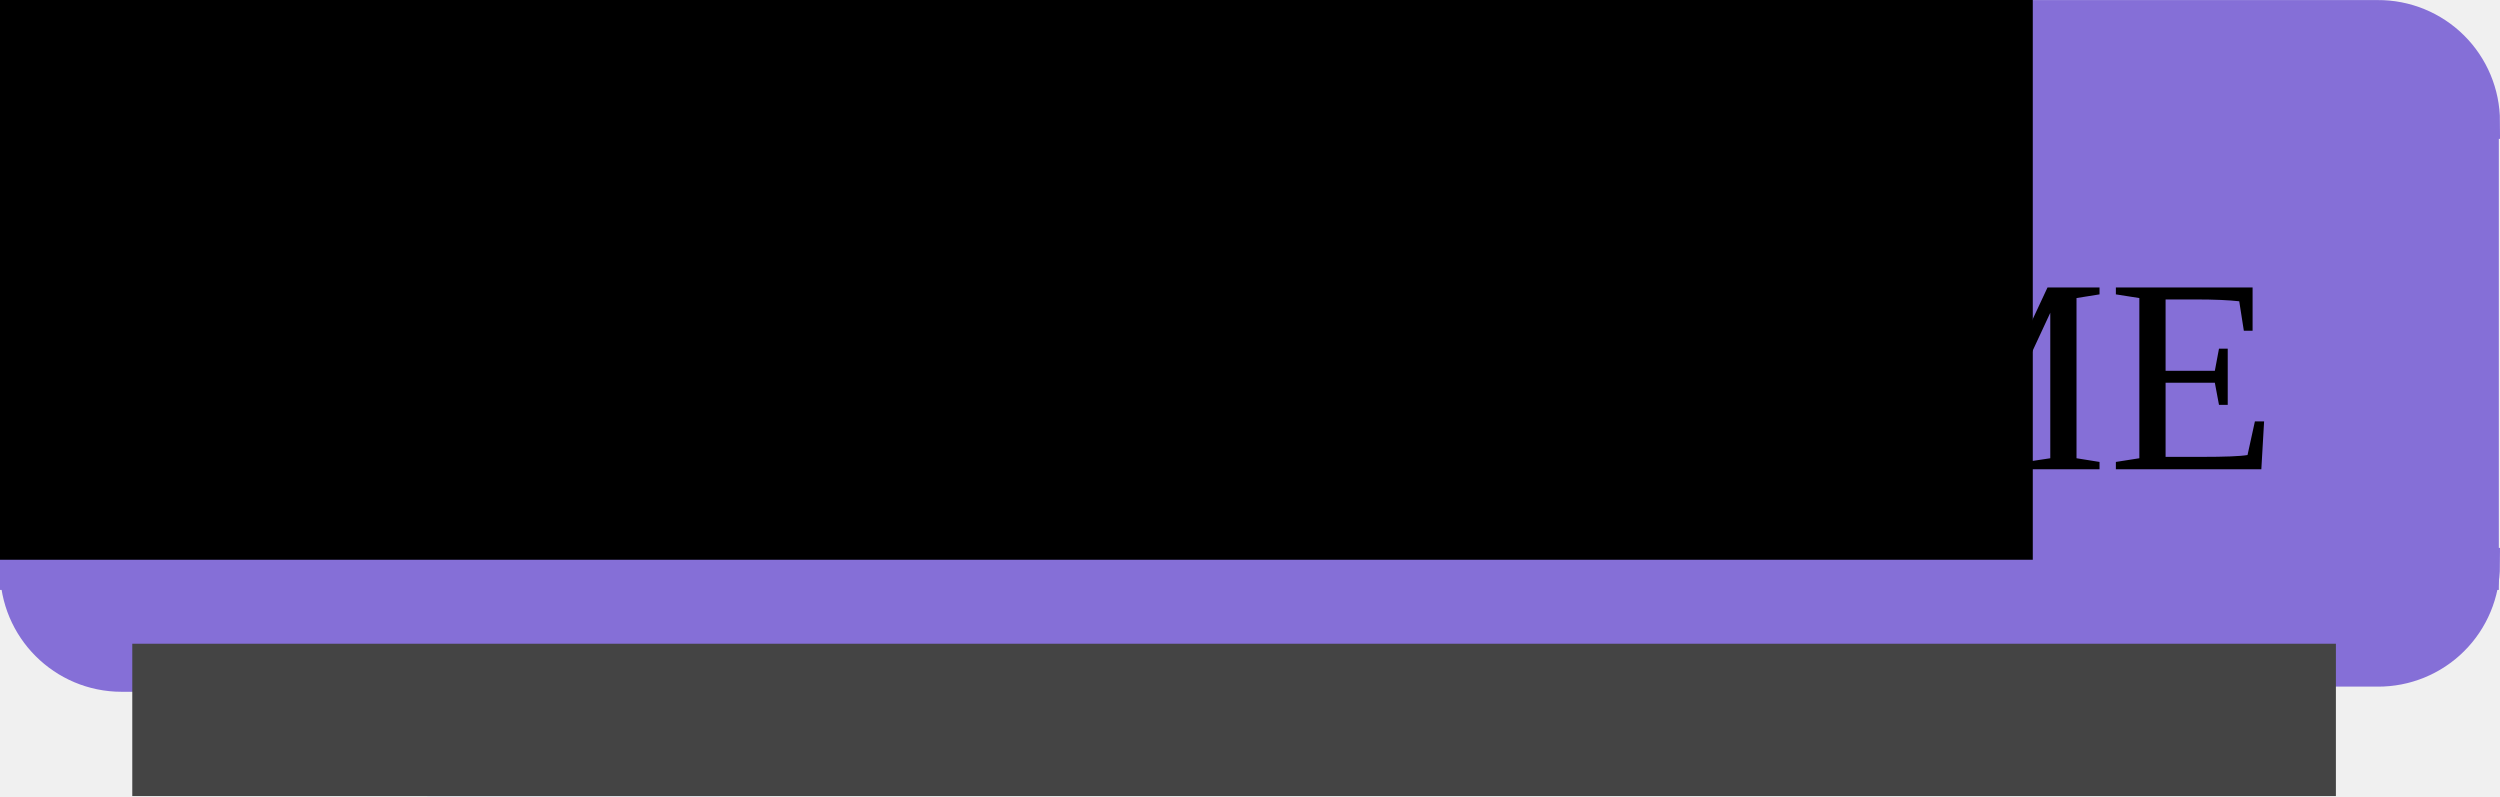
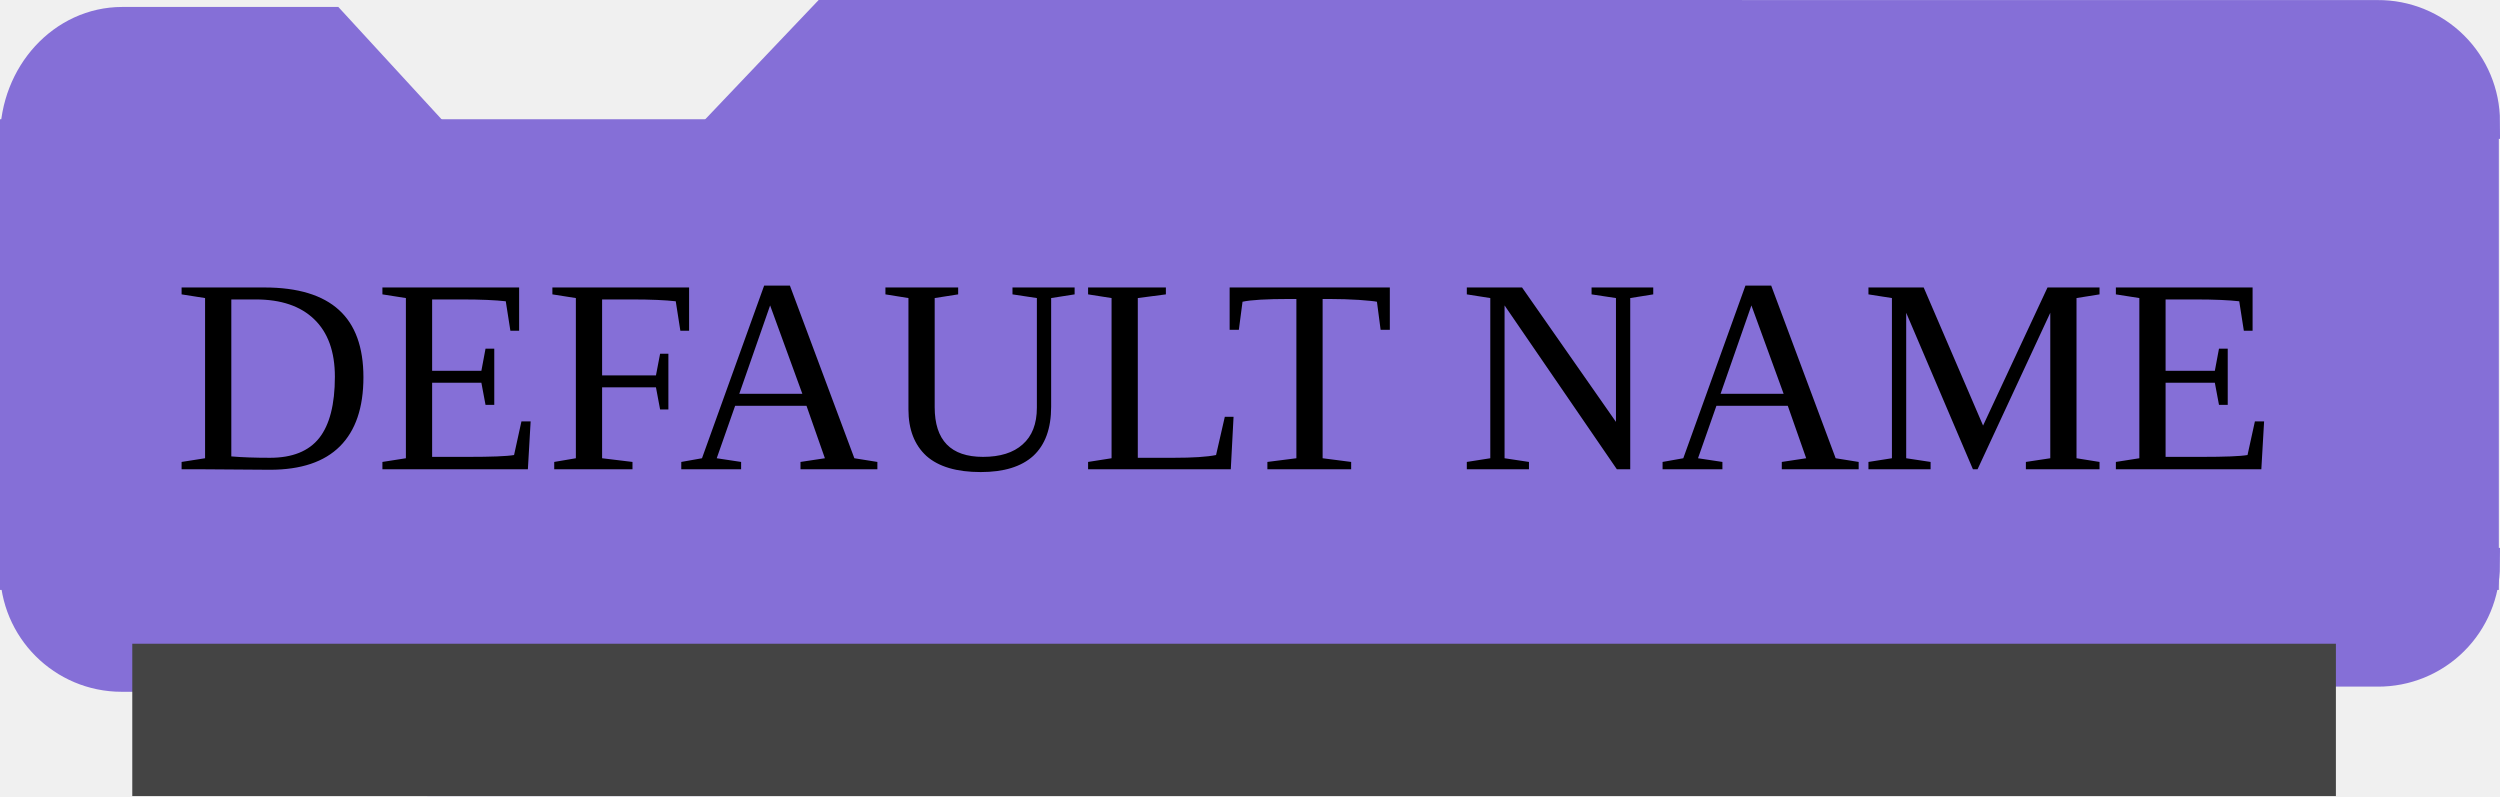
<svg xmlns="http://www.w3.org/2000/svg" height="27.022" version="1.1" width="84.859" style="overflow:hidden" id="svg2">
  <defs id="defs13" />
  <rect style="opacity:0.549;fill:#ffffff;fill-opacity:0;stroke:#000000;stroke-width:2.032;stroke-miterlimit:4;stroke-opacity:0;stroke-dasharray:none" id="name-bounding-box" width="40.449" height="8.373" x="6.432" y="8.034" />
  <g id="colors" style="fill:#856fd7;stroke:#856fd7" transform="translate(-0.01249999,-0.09525007)" data-secondary="fill:#858fd7;stroke:#858fd7">
    <path d="M 0.627,4.791 A 3.534,3.845 0 0 1 4.16,0.946 l 7.067,0 3.534,3.845 9.423,0 3.534,-3.717 0,3.717" style="stroke-width:1.229" id="path8" />
    <path style="stroke-width:1.18" d="m 58.156,0.688 0,3.531 26.125,0 A 3.54,3.54 0 0 0 80.719,0.688 l -22.562,0 z" id="path3009" class="x-shift-name" />
    <rect class="x-stretch-name y-stretch-name" x="28.686" y="0.685" width="29.866" height="22.125" style="stroke-width:1.18" id="rect11" />
    <rect class="x-stretch-name y-stretch-name" x="0.602" y="4.733" width="83.64" height="14.796" r="0" rx="0" ry="0" style="stroke-width:1.18" id="rect10" />
    <path d="m 0.603,19.447 a 3.54,3.54 0 0 0 3.54,3.54 l 7.08,0 3.54,3.54 9.44,0 3.54,-3.54 0,-3.658" style="stroke-width:1.18" id="path12" class="y-shift-name" />
    <path style="stroke-width:1.18" d="m 57.062,19.281 0,3.531 23.656,0 a 3.54,3.54 0 0 0 3.562,-3.531 l -27.219,0 z" id="path15" class="x-shift-name" />
  </g>
  <text id="name" x="5.9" y="15.93" style="font-size:9.44px">DEFAULT NAME</text>
  <line class="connection-area" data-ptr="next true_next false_next" data-role="in" x1="14.988" y1="4.222" x2="23.987" y2="4.222" id="next-in" />
  <line class="connection-area" data-ptr="next" data-role="out" x1="14.988" y1="26.905" x2="23.987" y2="26.905" id="next-out" />
  <line class="connection-highlight x-stretch-name" style="stroke:#444444;stroke-width:10.107" data-ptr="next" data-role="out" x1="4.49" y1="26.905" x2="79.289" y2="26.905" id="line17" />
-   <rect class="initial-measure" data-ptr="name" width="69" height="19" x="0" y="0" />
+   <rect style="opacity:0" class="initial-measure" data-ptr="name" width="69" height="19" x="0" y="0" />
</svg>
